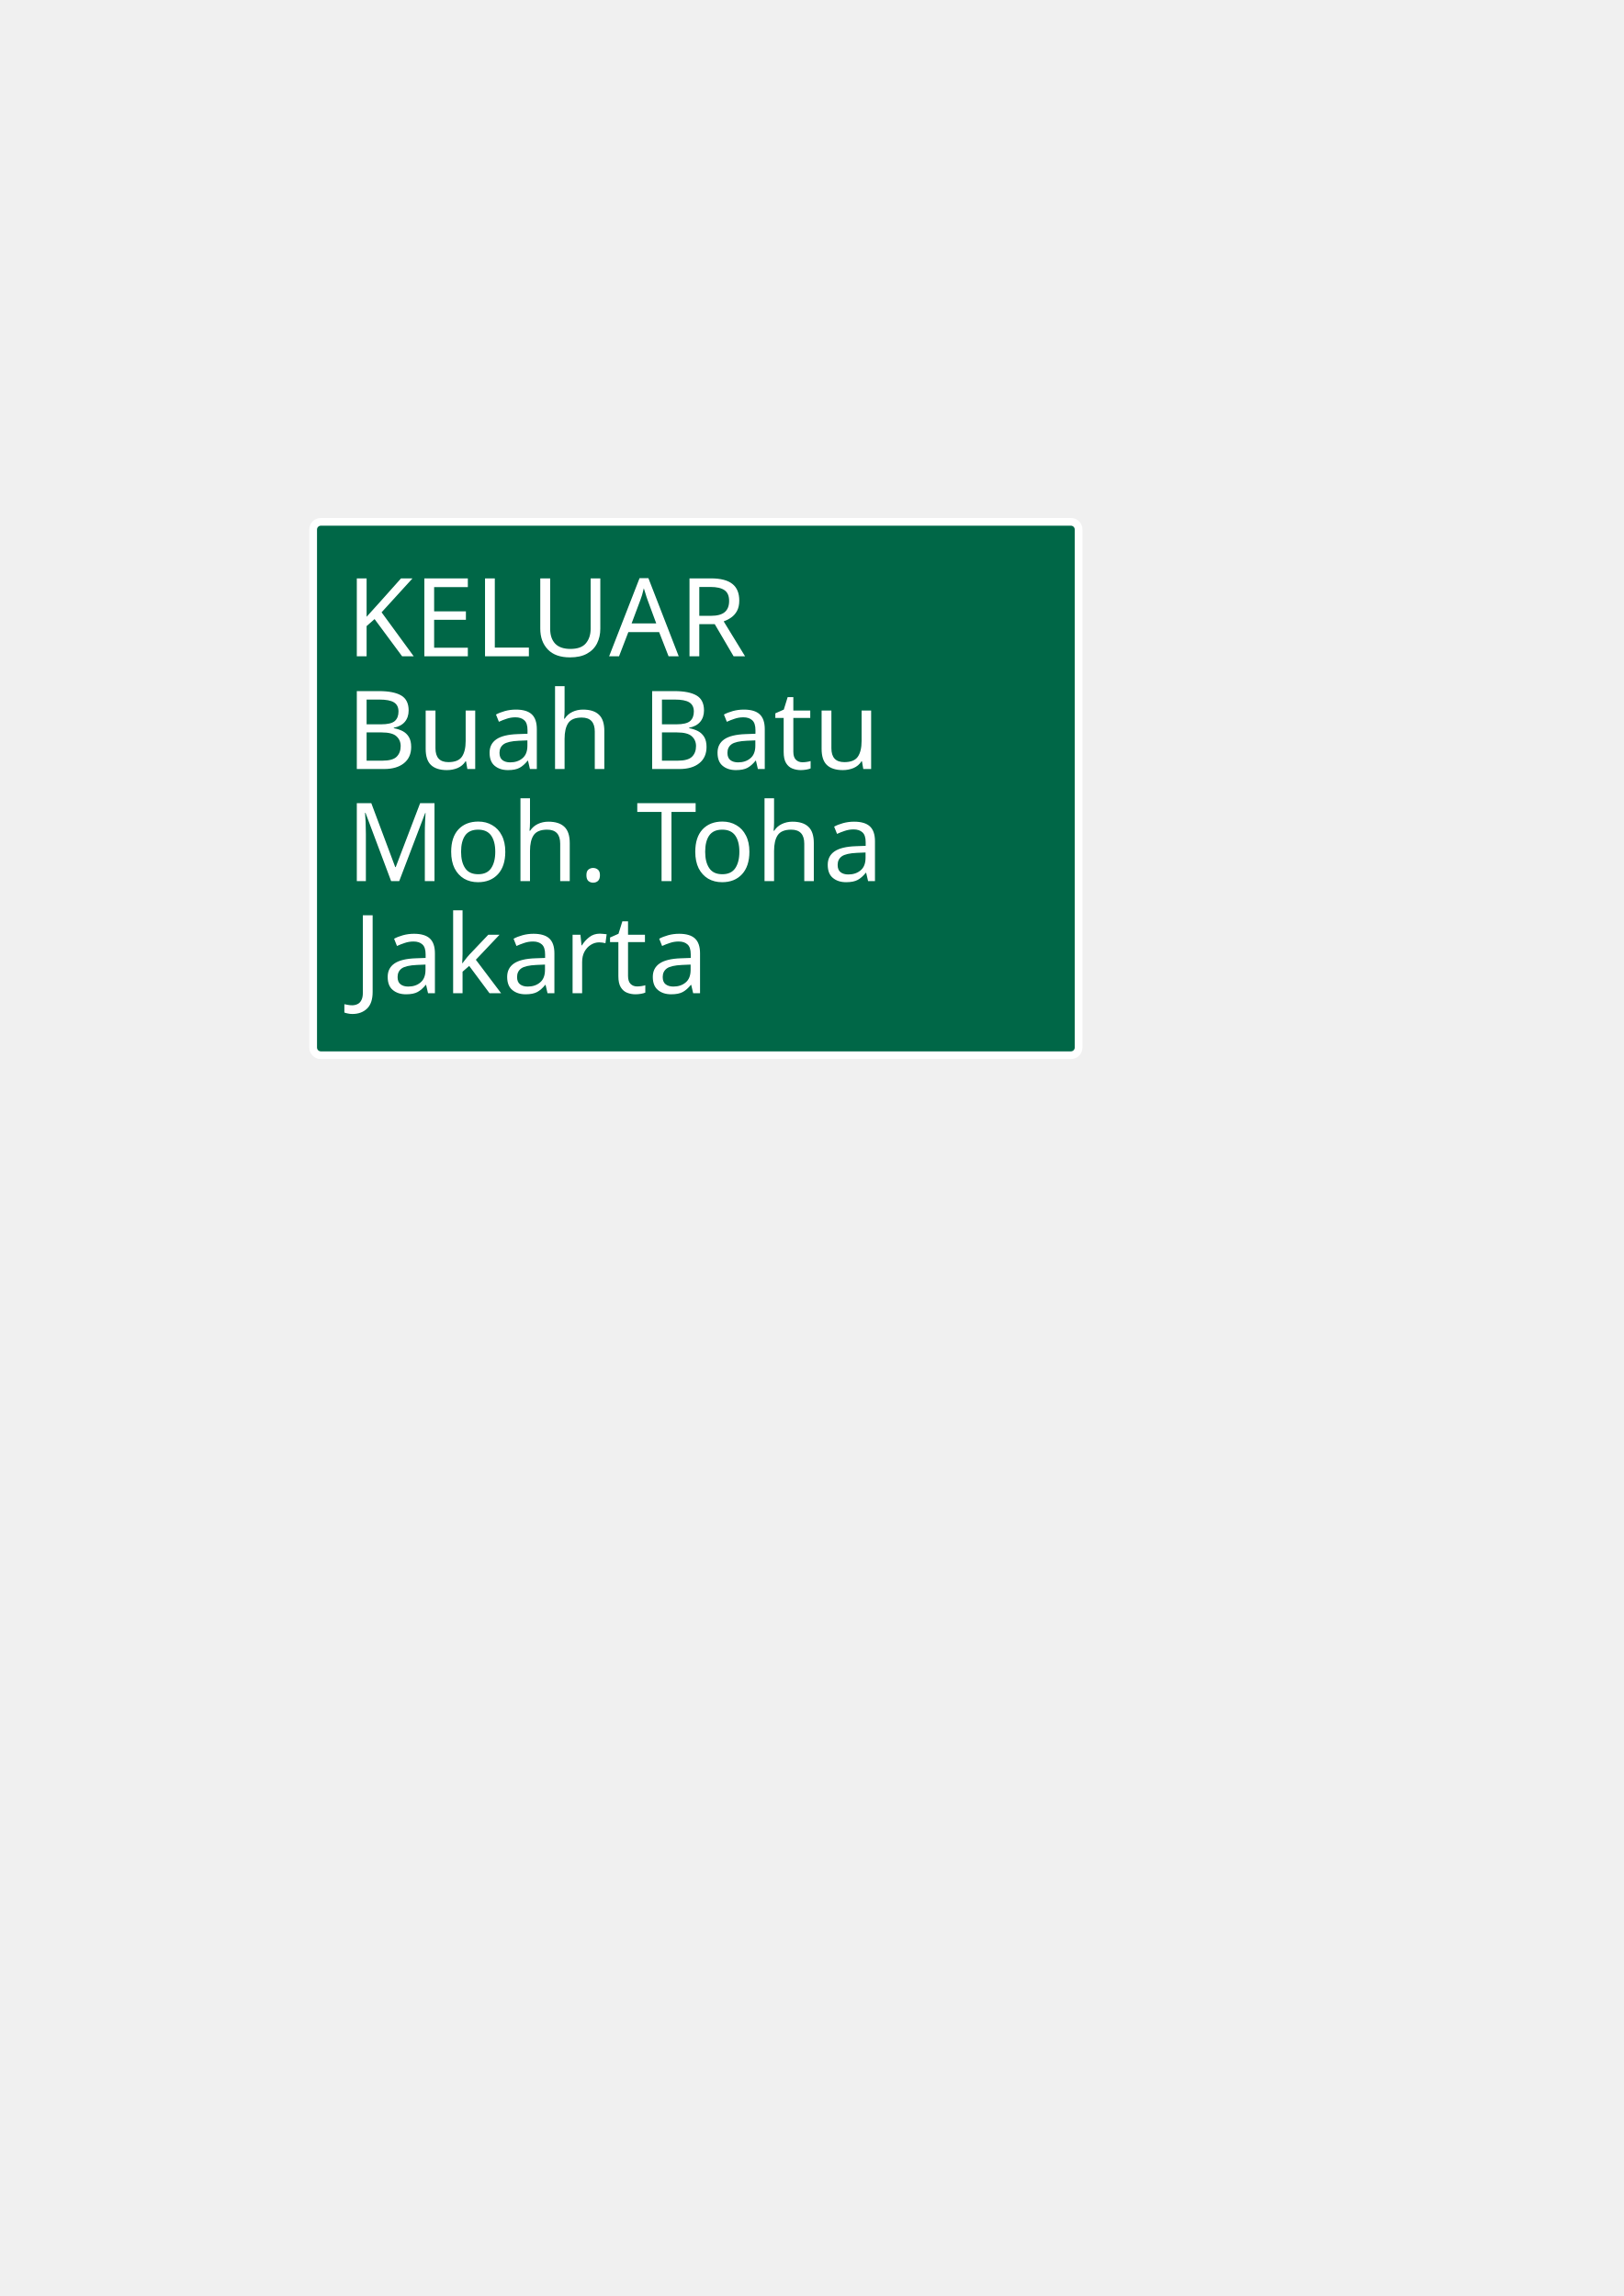
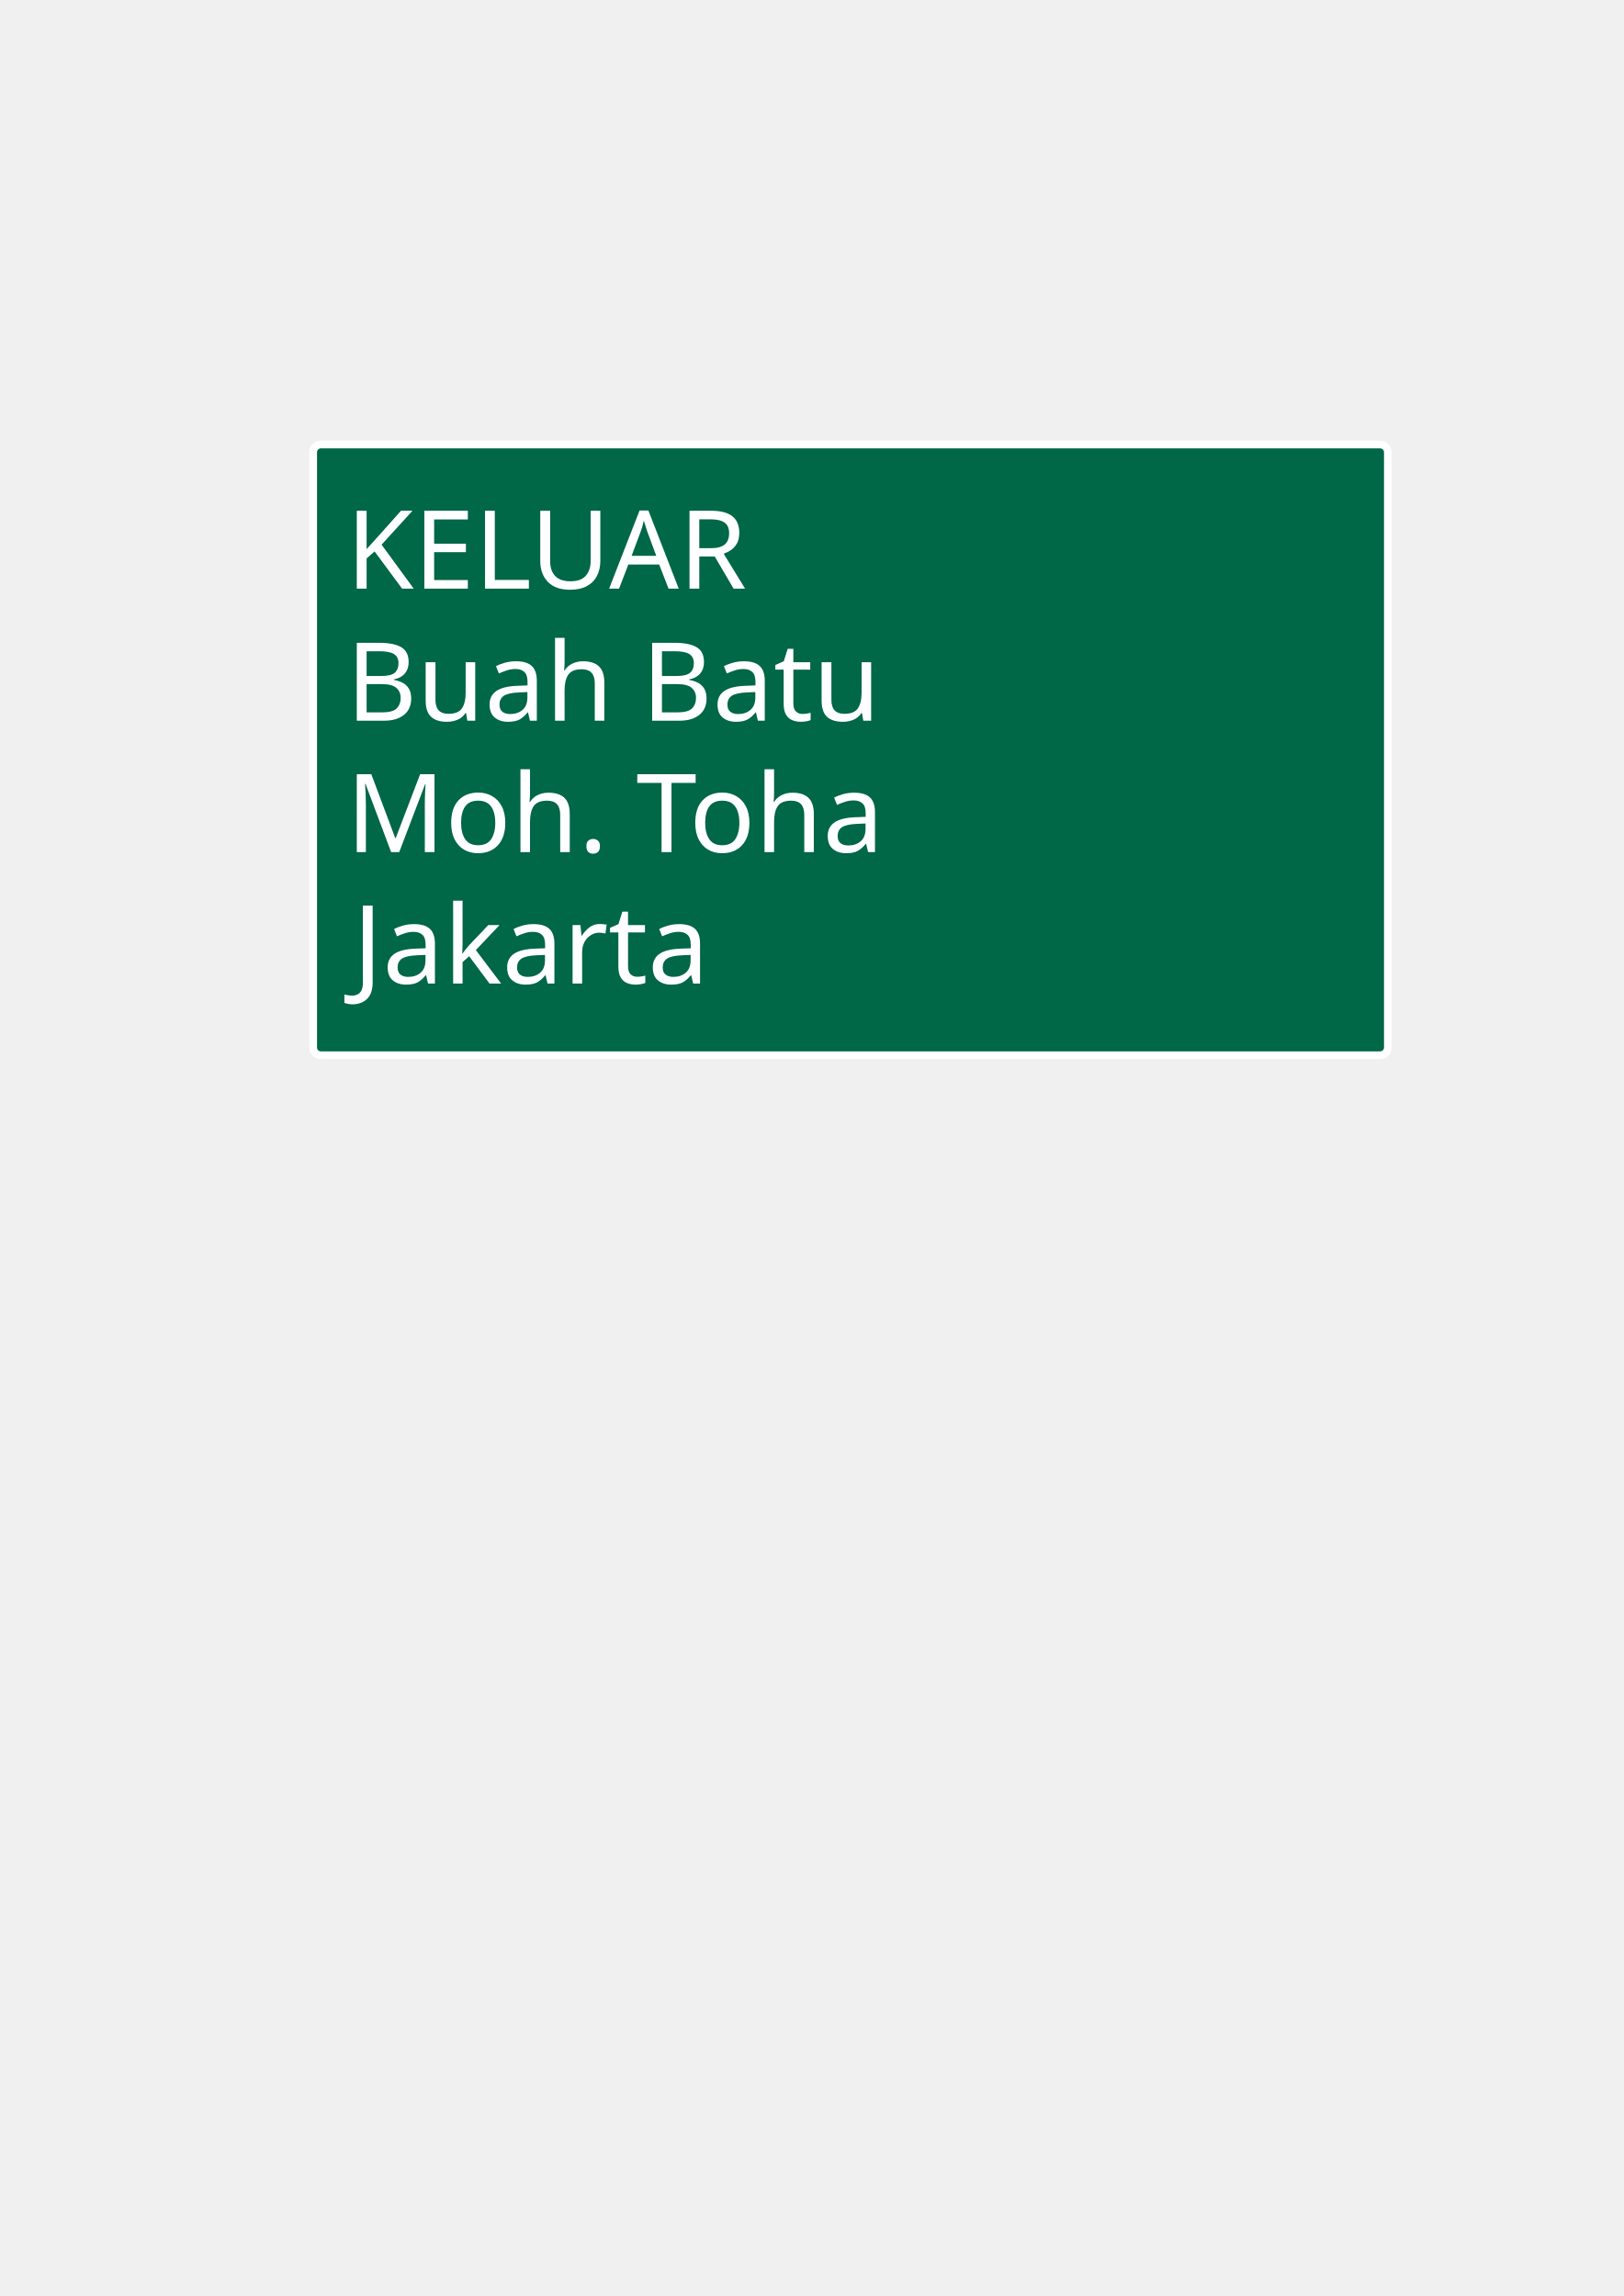
<svg xmlns="http://www.w3.org/2000/svg" width="210mm" height="297mm" viewBox="0 0 210 297" version="1.1" id="svg8">
  <defs id="defs2" />
  <g id="layer1">
-     <rect style="fill:#006747;fill-opacity:1;stroke:#ffffff;stroke-width:1;stroke-linejoin:round;stroke-miterlimit:4;stroke-dasharray:none" id="rect834" width="99" height="69" x="40.5" y="67.5" rx="1" ry="1" />
-     <text xml:space="preserve" style="font-style:normal;font-variant:normal;font-weight:normal;font-stretch:normal;font-size:10.583px;line-height:1.25;font-family:'Roadgeek 2005 Series E';-inkscape-font-specification:'Roadgeek 2005 Series E';text-align:center;letter-spacing:0px;word-spacing:0px;text-anchor:middle;fill:#ffffff;fill-opacity:1;stroke:none;stroke-width:0.265" x="44.772" y="84.893" id="text852">
-       <tspan id="tspan850" x="44.772" y="84.893" style="font-size:14.111px;text-align:start;text-anchor:start;fill:#ffffff;stroke-width:0.265">KELUAR</tspan>
+     <rect style="fill:#006747;fill-opacity:1;stroke:#ffffff;stroke-width:1;stroke-linejoin:round;stroke-miterlimit:4;stroke-dasharray:none" id="rect834" width="139" height="79" x="40.5" y="57.5" rx="1" ry="1" />
+     <text xml:space="preserve" style="font-style:normal;font-variant:normal;font-weight:normal;font-stretch:normal;font-size:10.583px;line-height:1.25;font-family:'Roadgeek 2005 Series E';-inkscape-font-specification:'Roadgeek 2005 Series E';text-align:center;letter-spacing:0px;word-spacing:0px;text-anchor:middle;fill:#ffffff;fill-opacity:1;stroke:none;stroke-width:0.265" x="44.772" y="76.143" id="text852">
+       <tspan id="tspan850" x="44.772" y="76.143" style="font-size:14.111px;text-align:start;text-anchor:start;fill:#ffffff;stroke-width:0.265">KELUAR</tspan>
    </text>
-     <text xml:space="preserve" style="font-style:normal;font-variant:normal;font-weight:normal;font-stretch:normal;font-size:10.583px;line-height:1.25;font-family:'Roadgeek 2005 Series E';-inkscape-font-specification:'Roadgeek 2005 Series E';text-align:center;letter-spacing:0px;word-spacing:0px;text-anchor:middle;fill:#ffffff;fill-opacity:1;stroke:none;stroke-width:0.265" x="44.772" y="99.477" id="text856">
-       <tspan id="tspan854" x="44.772" y="99.477" style="font-size:14.111px;text-align:start;text-anchor:start;fill:#ffffff;stroke-width:0.265">Buah Batu</tspan>
+     <text xml:space="preserve" style="font-style:normal;font-variant:normal;font-weight:normal;font-stretch:normal;font-size:10.583px;line-height:1.25;font-family:'Roadgeek 2005 Series E';-inkscape-font-specification:'Roadgeek 2005 Series E';text-align:center;letter-spacing:0px;word-spacing:0px;text-anchor:middle;fill:#ffffff;fill-opacity:1;stroke:none;stroke-width:0.265" x="44.772" y="93.227" id="text856">
+       <tspan id="tspan854" x="44.772" y="93.227" style="font-size:14.111px;text-align:start;text-anchor:start;fill:#ffffff;stroke-width:0.265">Buah Batu</tspan>
    </text>
-     <text xml:space="preserve" style="font-style:normal;font-variant:normal;font-weight:normal;font-stretch:normal;font-size:10.583px;line-height:1.25;font-family:'Roadgeek 2005 Series E';-inkscape-font-specification:'Roadgeek 2005 Series E';text-align:center;letter-spacing:0px;word-spacing:0px;text-anchor:middle;fill:#ffffff;fill-opacity:1;stroke:none;stroke-width:0.265" x="44.772" y="113.977" id="text860">
-       <tspan id="tspan858" x="44.772" y="113.977" style="font-size:14.111px;text-align:start;text-anchor:start;fill:#ffffff;stroke-width:0.265">Moh. Toha</tspan>
+     <text xml:space="preserve" style="font-style:normal;font-variant:normal;font-weight:normal;font-stretch:normal;font-size:10.583px;line-height:1.25;font-family:'Roadgeek 2005 Series E';-inkscape-font-specification:'Roadgeek 2005 Series E';text-align:center;letter-spacing:0px;word-spacing:0px;text-anchor:middle;fill:#ffffff;fill-opacity:1;stroke:none;stroke-width:0.265" x="44.772" y="110.227" id="text860">
+       <tspan id="tspan858" x="44.772" y="110.227" style="font-size:14.111px;text-align:start;text-anchor:start;fill:#ffffff;stroke-width:0.265">Moh. Toha</tspan>
    </text>
-     <text xml:space="preserve" style="font-style:normal;font-variant:normal;font-weight:normal;font-stretch:normal;font-size:10.583px;line-height:1.25;font-family:'Roadgeek 2005 Series E';-inkscape-font-specification:'Roadgeek 2005 Series E';text-align:center;letter-spacing:0px;word-spacing:0px;text-anchor:middle;fill:#ffffff;fill-opacity:1;stroke:none;stroke-width:0.265" x="45.633" y="128.477" id="text864">
-       <tspan id="tspan862" x="45.633" y="128.477" style="font-size:14.111px;text-align:start;text-anchor:start;fill:#ffffff;stroke-width:0.265">Jakarta</tspan>
+     <text xml:space="preserve" style="font-style:normal;font-variant:normal;font-weight:normal;font-stretch:normal;font-size:10.583px;line-height:1.25;font-family:'Roadgeek 2005 Series E';-inkscape-font-specification:'Roadgeek 2005 Series E';text-align:center;letter-spacing:0px;word-spacing:0px;text-anchor:middle;fill:#ffffff;fill-opacity:1;stroke:none;stroke-width:0.265" x="45.633" y="127.227" id="text864">
+       <tspan id="tspan862" x="45.633" y="127.227" style="font-size:14.111px;text-align:start;text-anchor:start;fill:#ffffff;stroke-width:0.265">Jakarta</tspan>
    </text>
  </g>
</svg>
